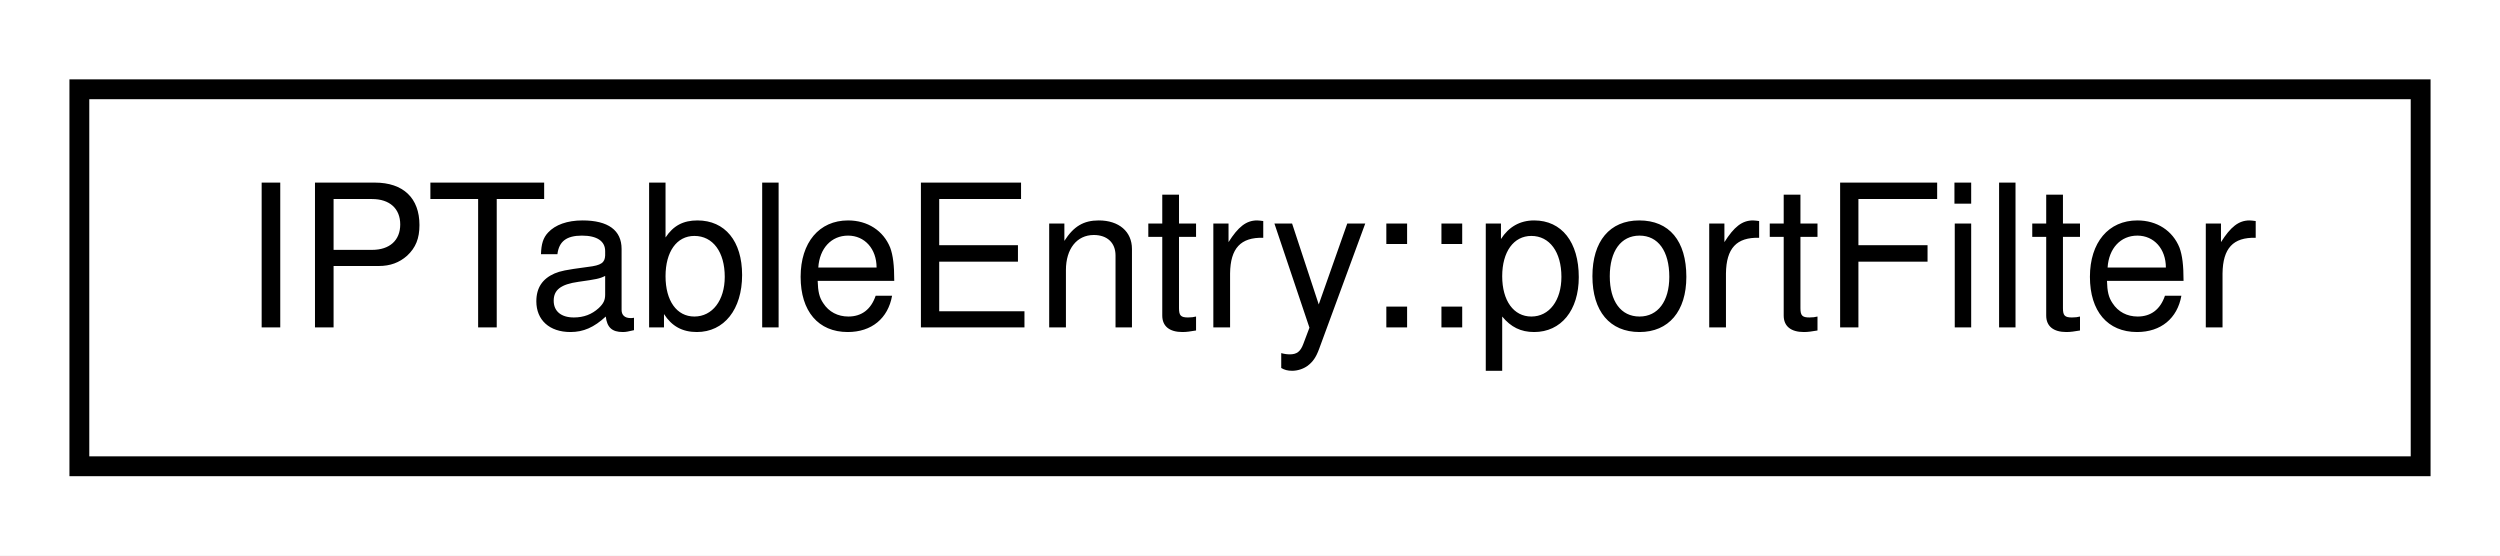
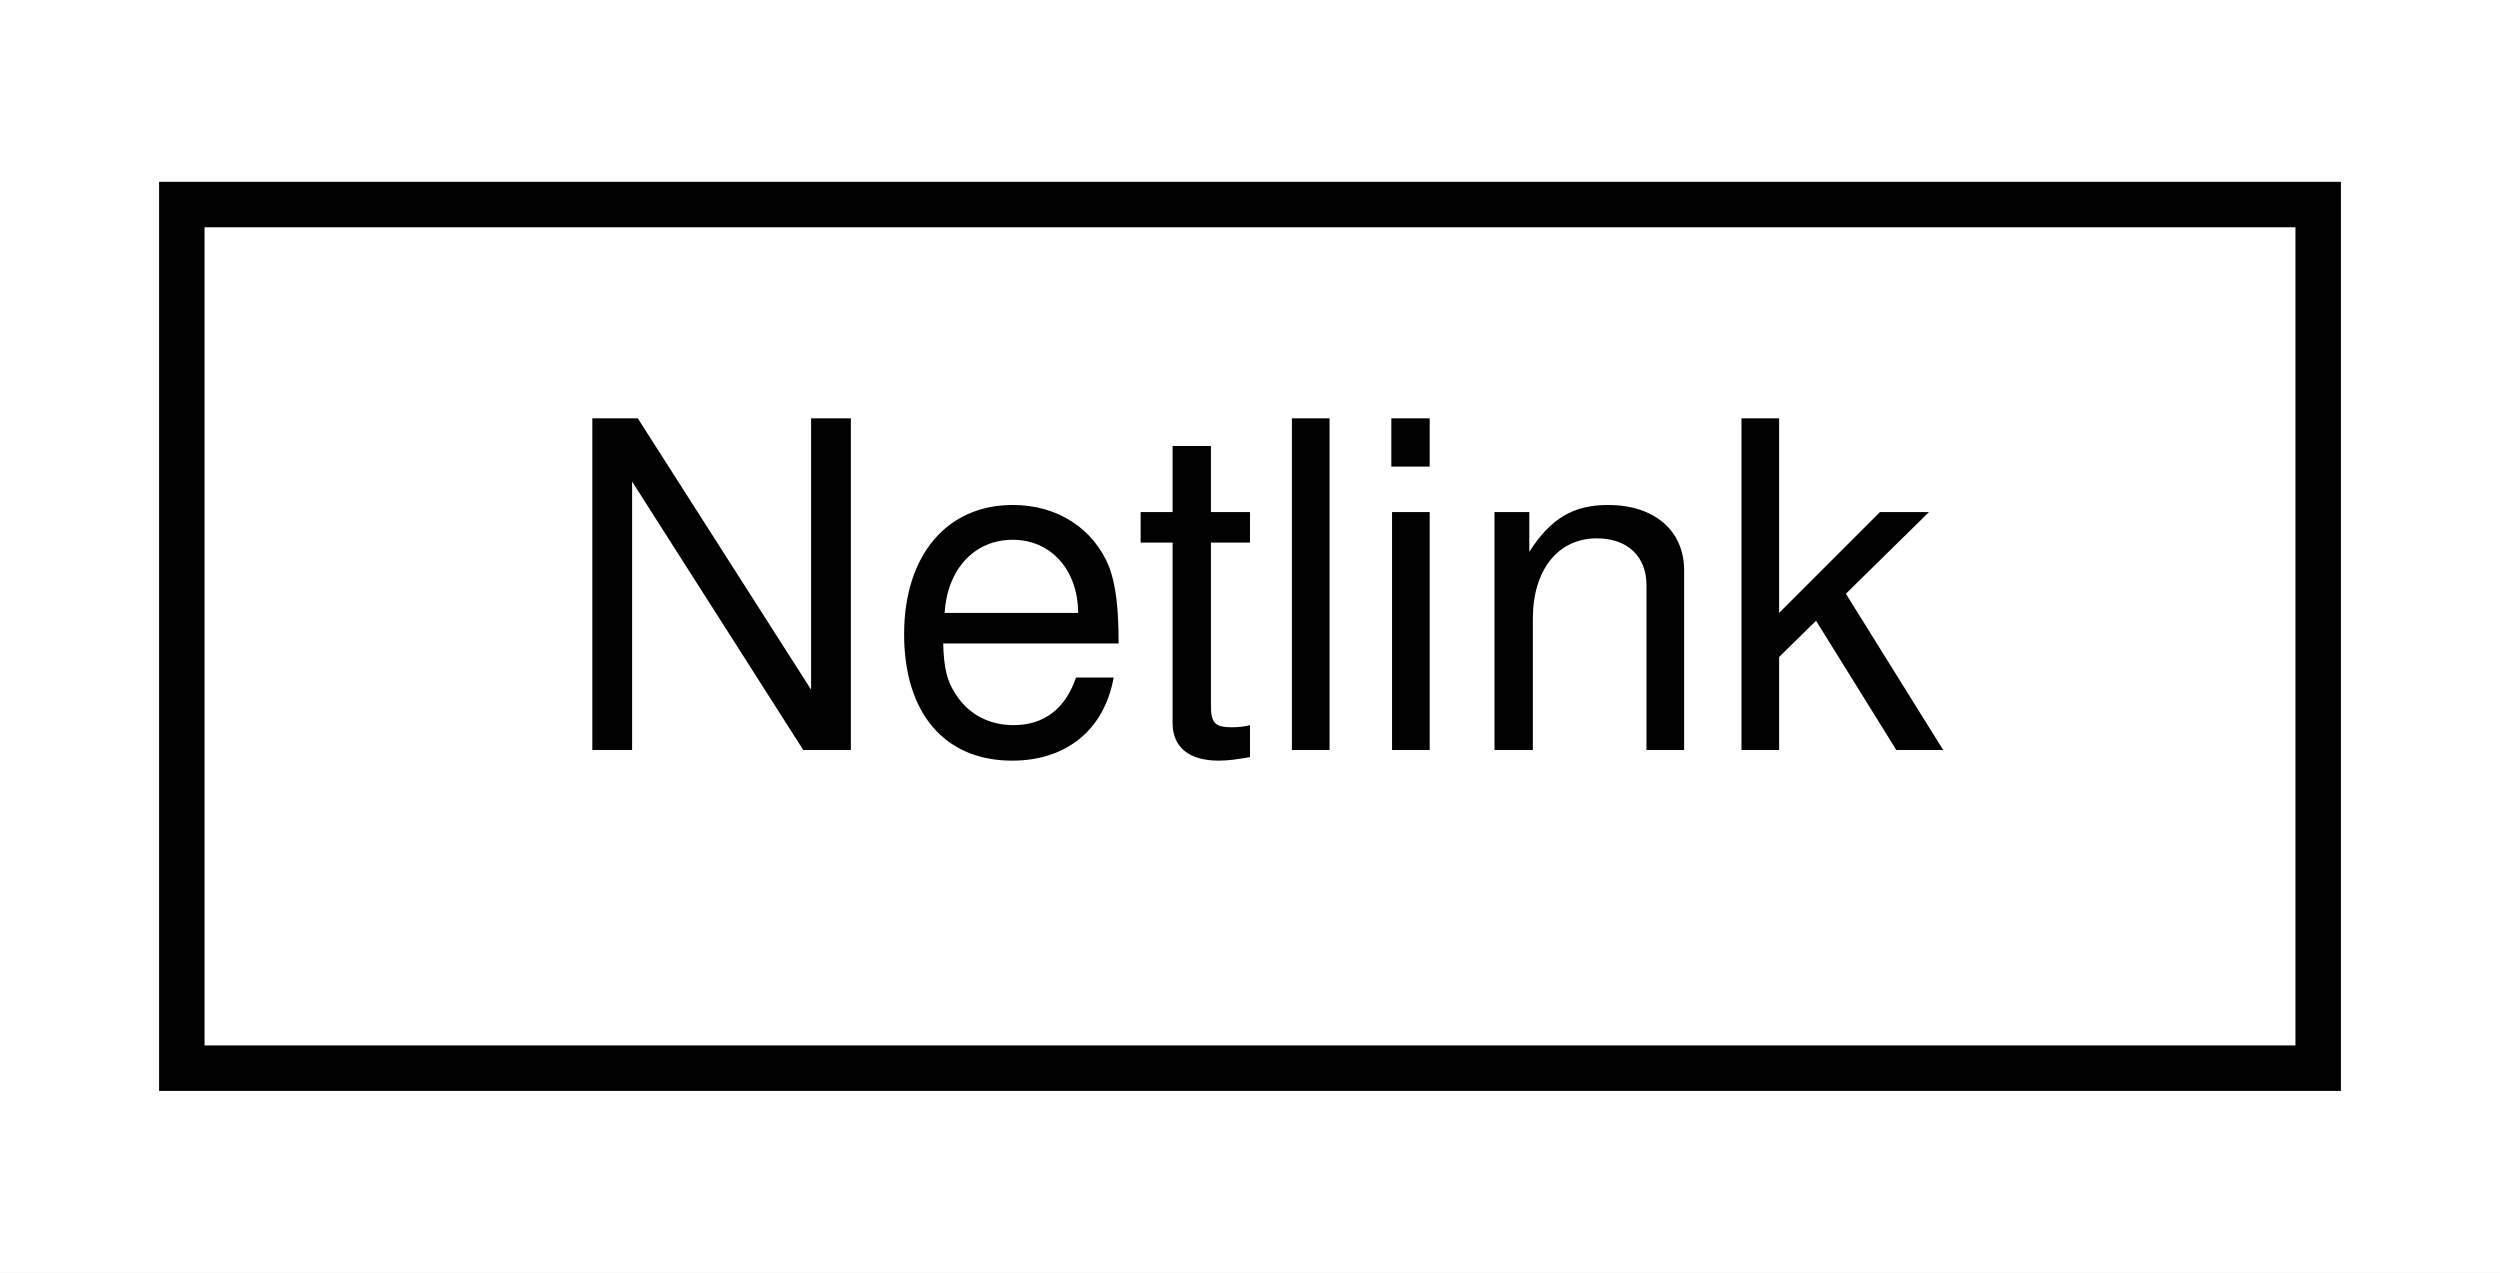
- <svg xmlns="http://www.w3.org/2000/svg" xmlns:xlink="http://www.w3.org/1999/xlink" width="126pt" height="28pt" viewBox="0.00 0.00 126.00 28.00">
+ <svg xmlns="http://www.w3.org/2000/svg" xmlns:xlink="http://www.w3.org/1999/xlink" width="55pt" height="28pt" viewBox="0.00 0.00 55.00 28.00">
  <g id="graph0" class="graph" transform="scale(1 1) rotate(0) translate(4 24)">
-     <polygon fill="white" stroke="none" points="-4,4 -4,-24 122,-24 122,4 -4,4" />
+     <polygon fill="white" stroke="none" points="-4,4 -4,-24 51,-24 51,4 -4,4" />
    <g id="node1" class="node">
      <g id="a_node1">
-         <a xlink:href="struct_i_p_table_entry_1_1port_filter.html" target="_top" xlink:title="container for port filtering options. ">
-           <polygon fill="white" stroke="black" points="0,-0.5 0,-19.5 118,-19.5 118,-0.5 0,-0.5" />
-           <text text-anchor="middle" x="59" y="-7.5" font-family="Helvetica,sans-Serif" font-size="10.00">IPTableEntry::portFilter</text>
+         <a xlink:href="class_netlink.html" target="_top" xlink:title="Handles various network operations over netlink. ">
+           <polygon fill="white" stroke="black" points="0,-0.5 0,-19.5 47,-19.5 47,-0.5 0,-0.5" />
+           <text text-anchor="middle" x="23.5" y="-7.5" font-family="Helvetica,sans-Serif" font-size="10.00">Netlink</text>
        </a>
      </g>
    </g>
  </g>
</svg>
